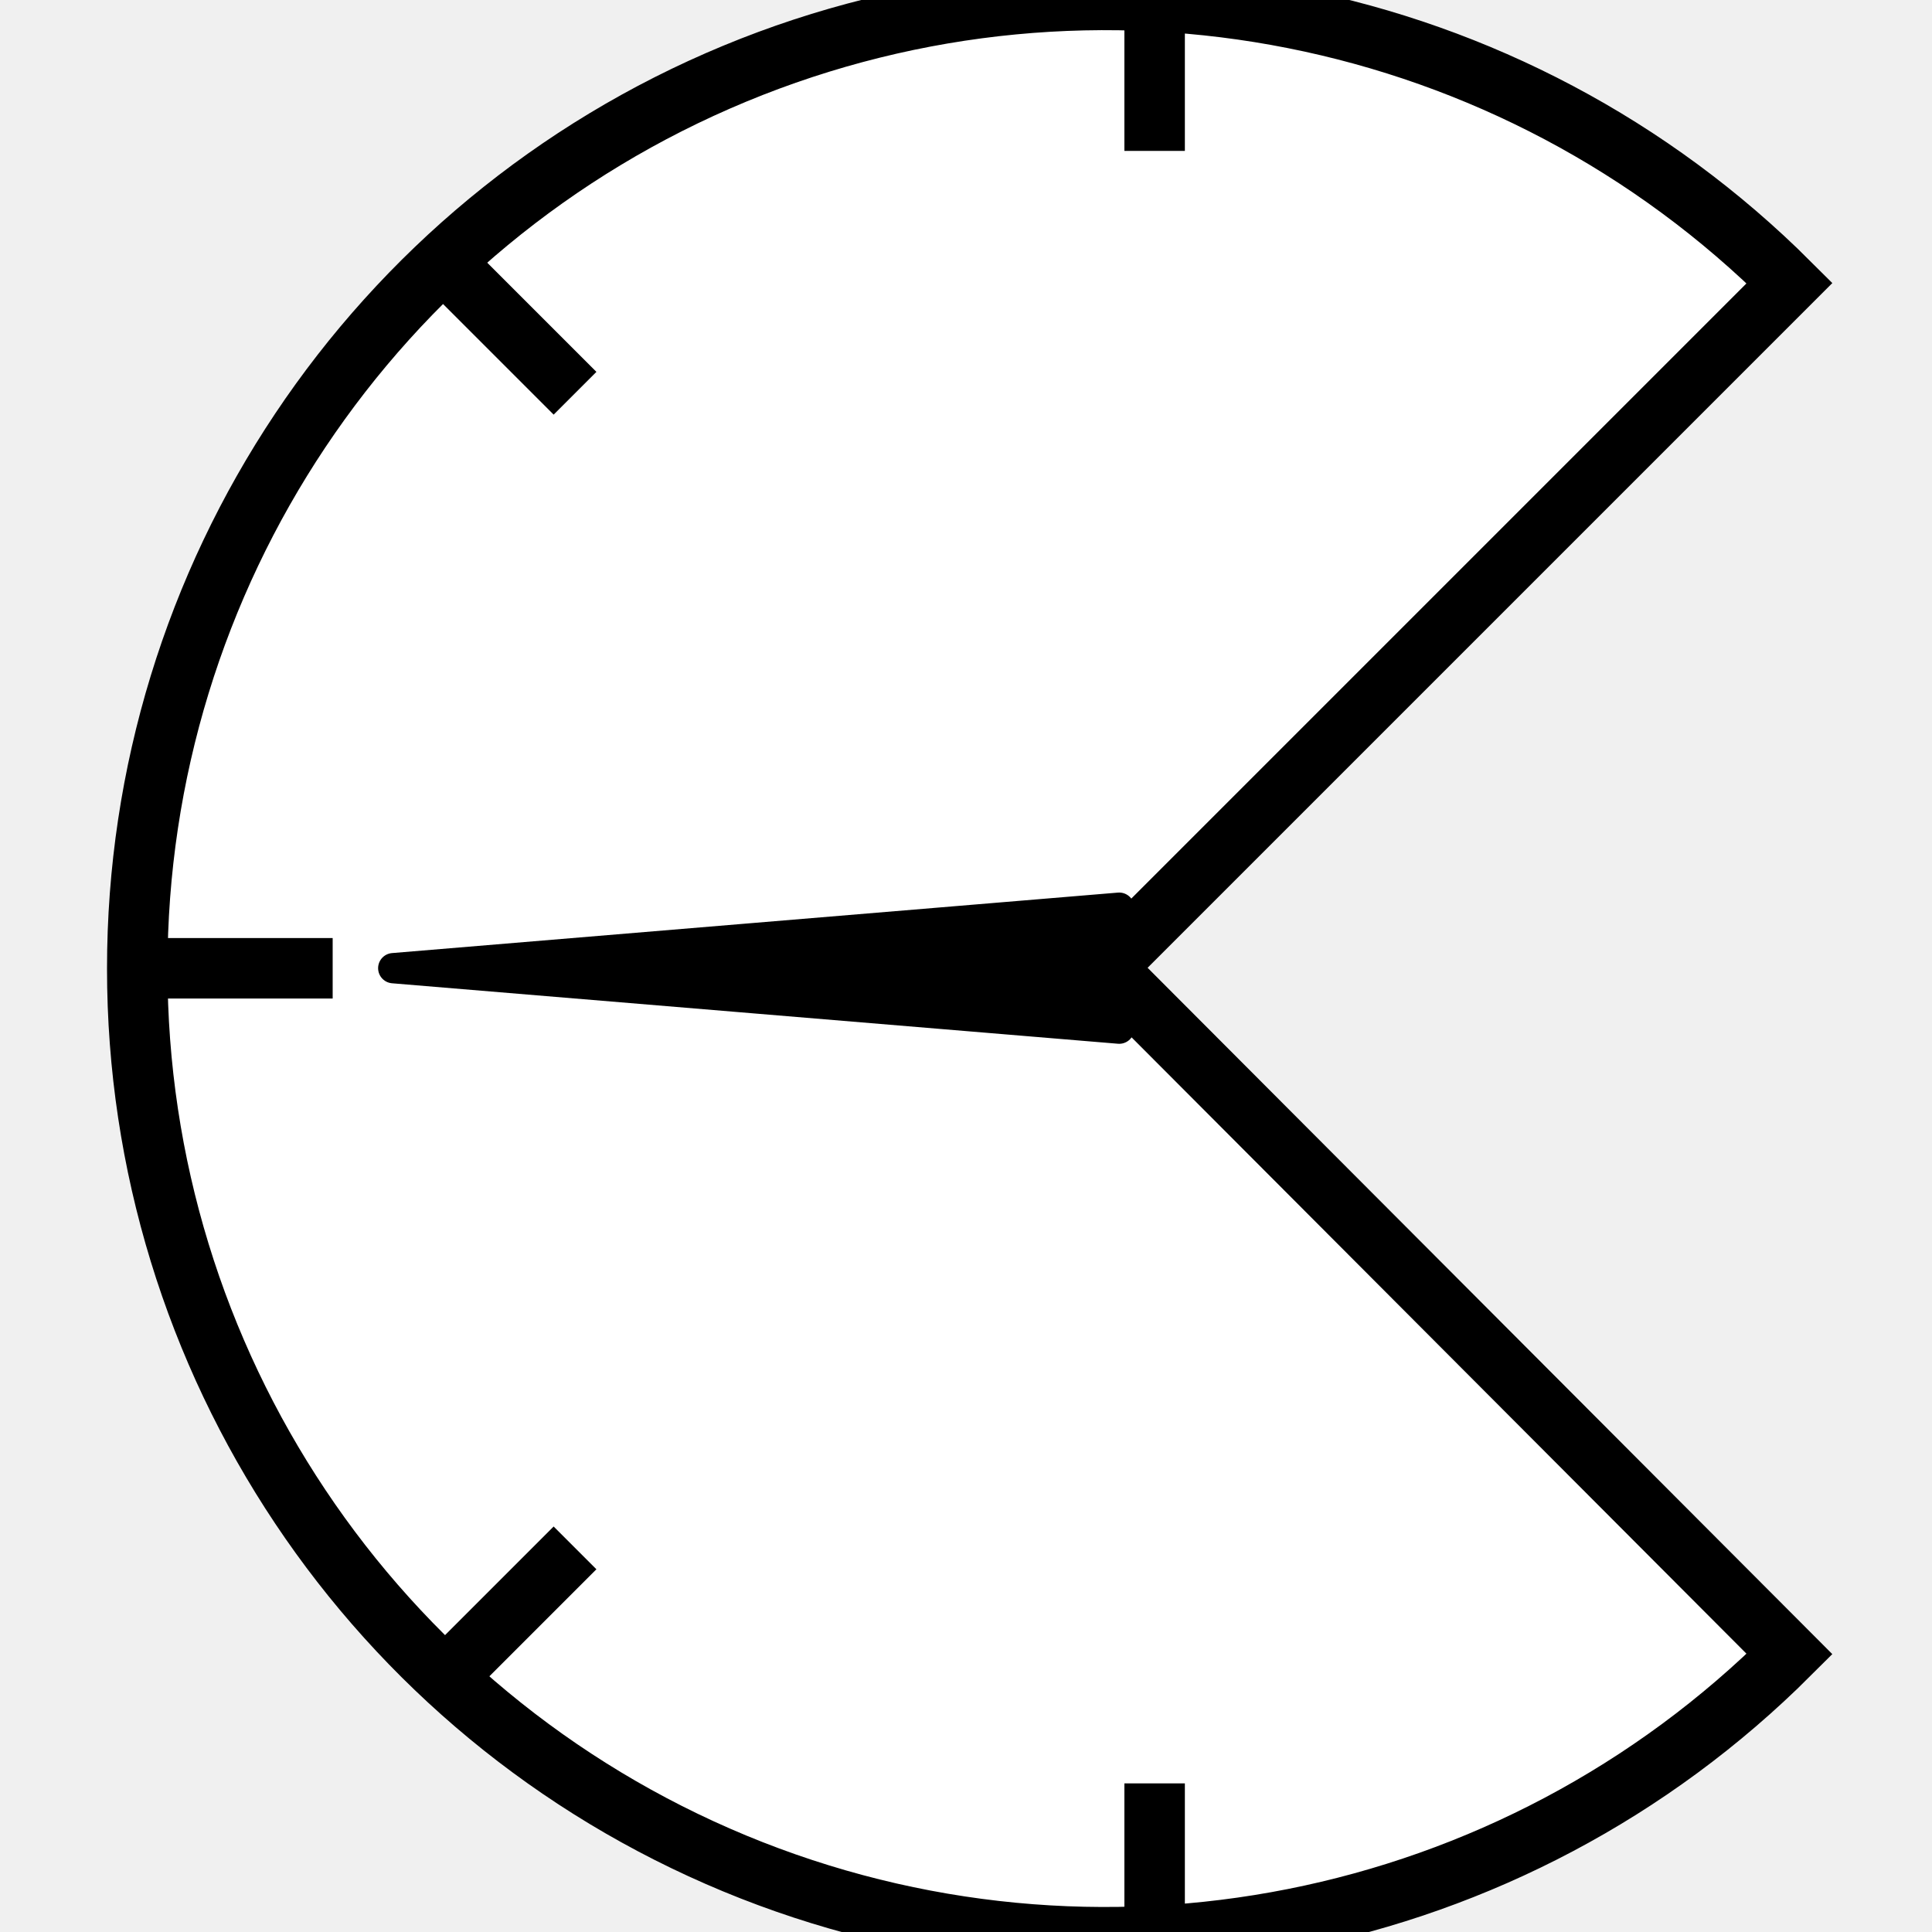
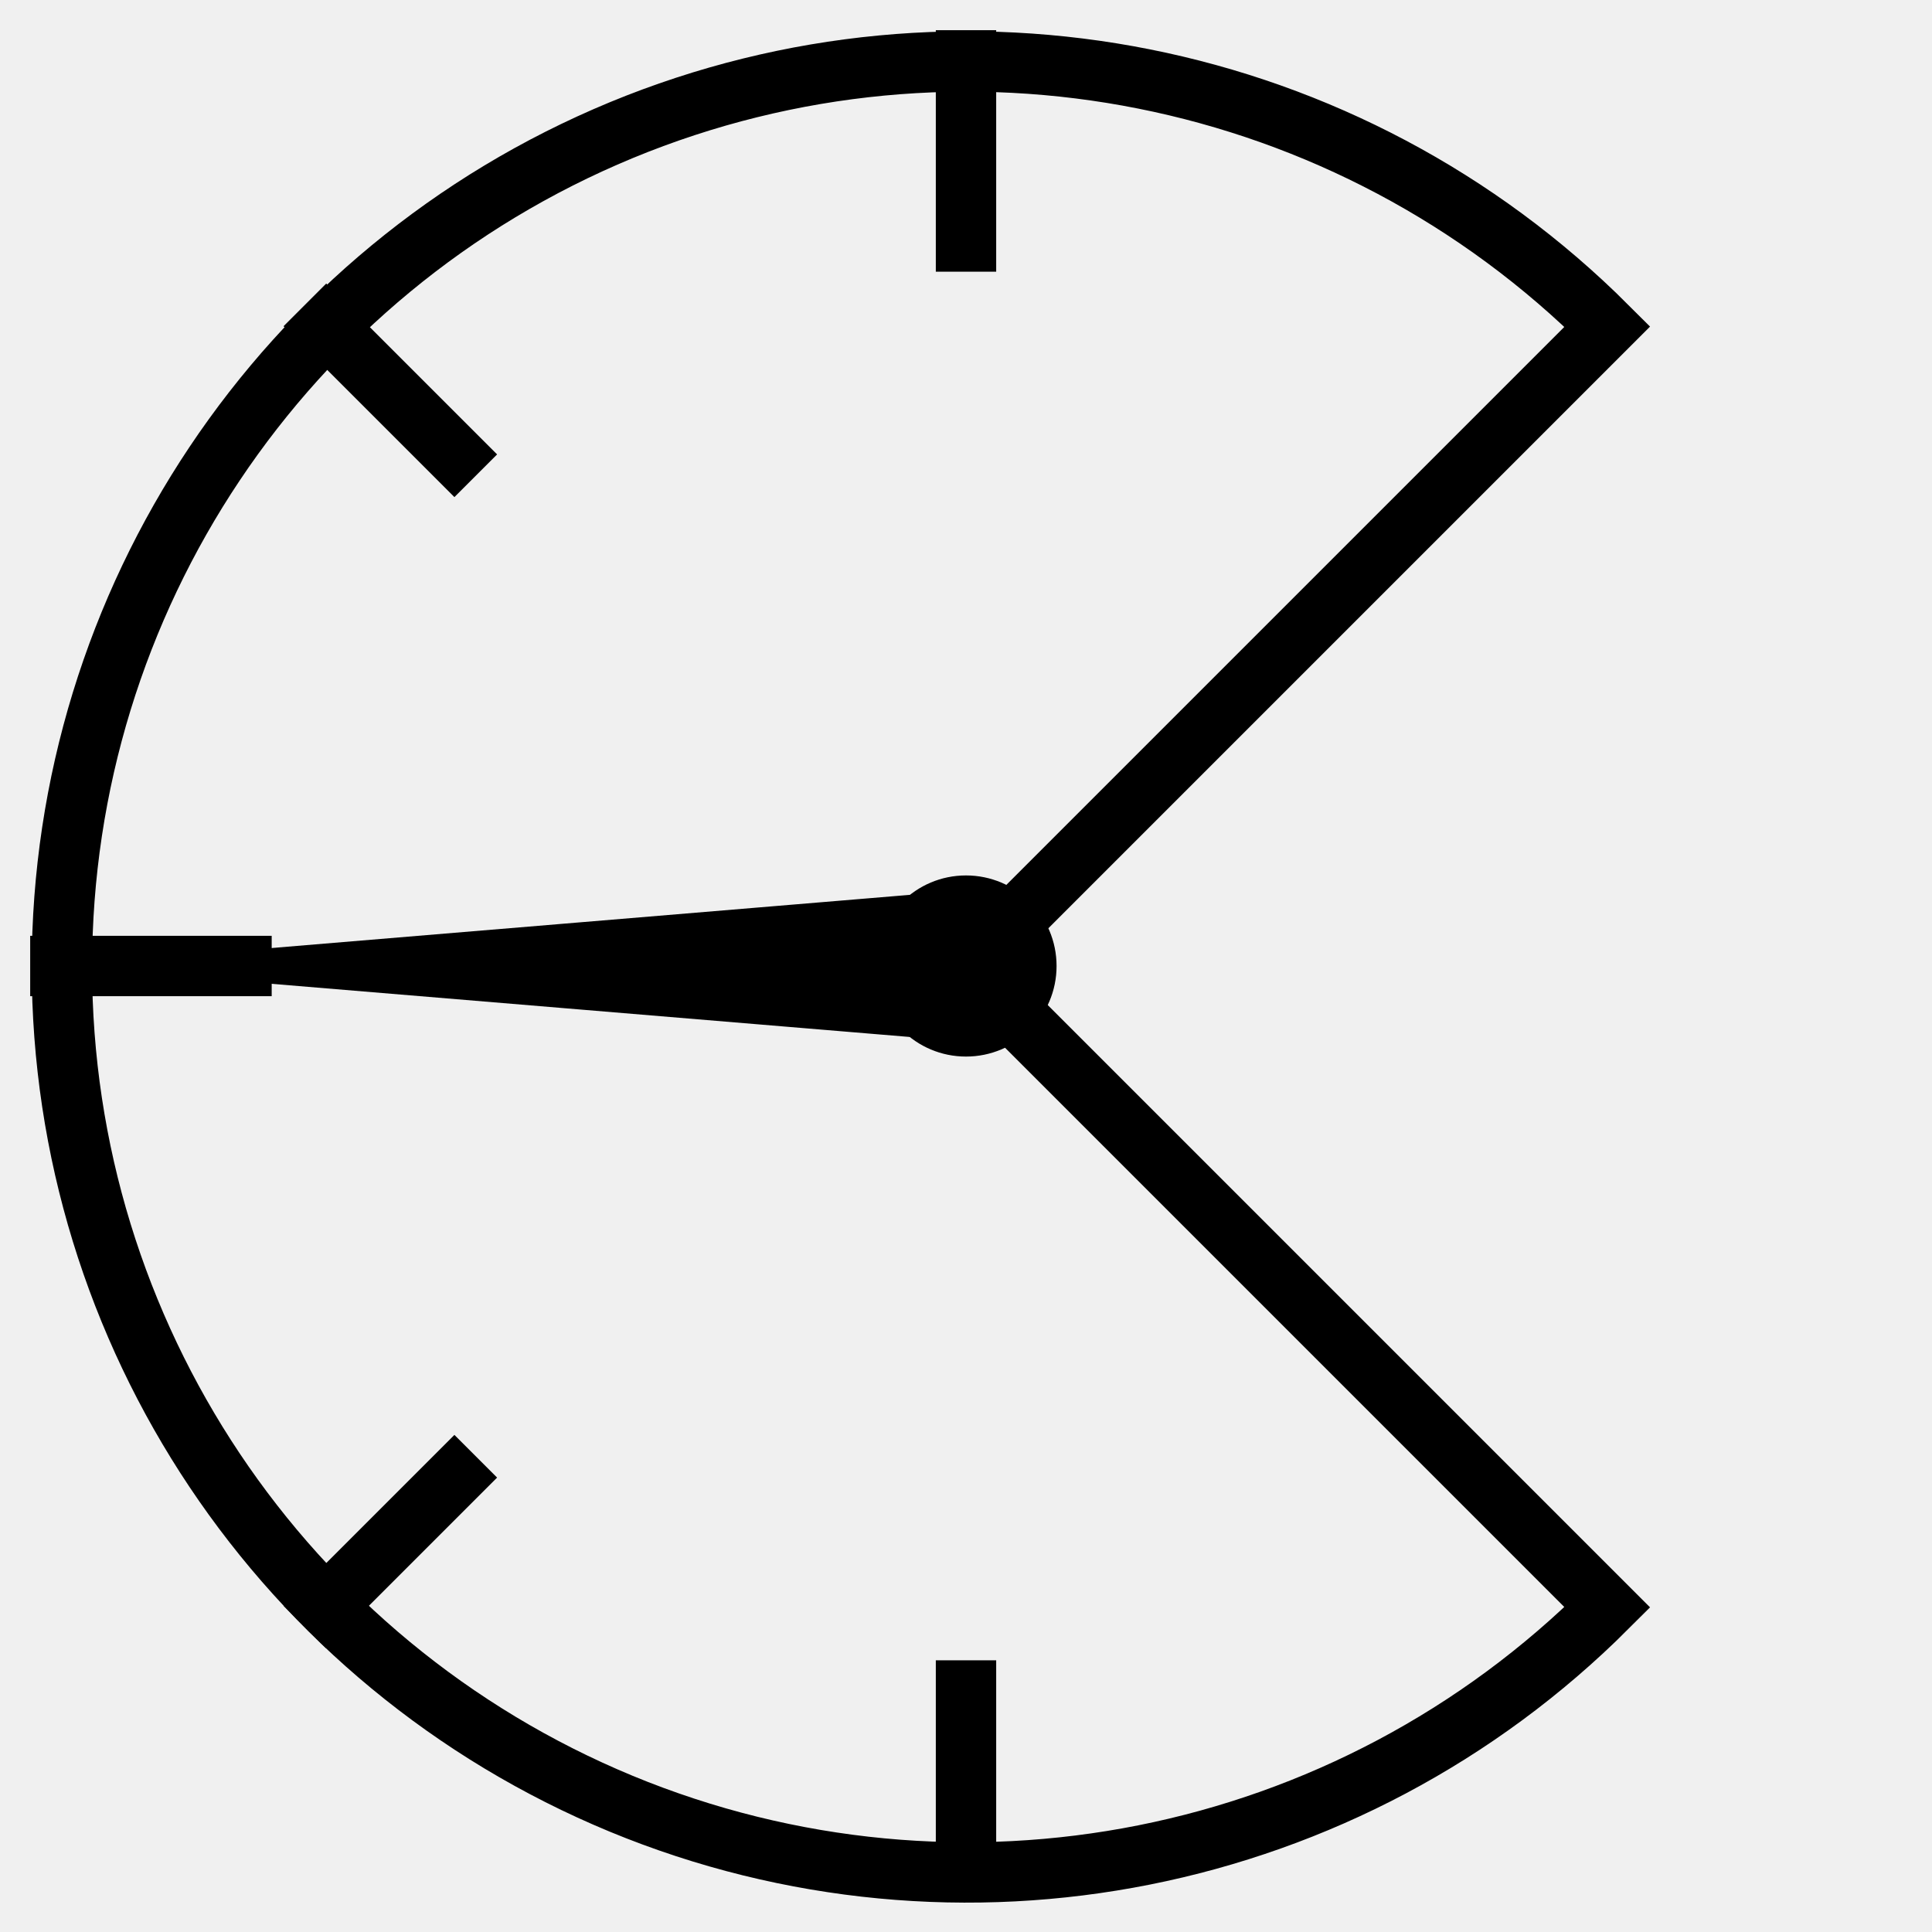
- <svg xmlns="http://www.w3.org/2000/svg" width="64" height="64" version="1.1" viewBox="0 0 16.9 16.9">
-   <g id="vsi-clock" stroke="#000">
-     <path id="border" transform="rotate(45)" d="m21.3-0.838a8.47 8.47 0 0 1-5.23 7.82 8.47 8.47 0 0 1-9.23-1.84 8.47 8.47 0 0 1-1.84-9.23 8.47 8.47 0 0 1 7.82-5.23v8.47z" fill="#fff" stroke-linecap="round" stroke-width=".529" style="paint-order:fill markers stroke" />
-     <path d="m1.06 8.47h1.85" fill="none" stroke-width=".529" />
-     <path id="mark-5-positive" d="m5.03 3.44-1.06-1.06" fill="none" stroke-width=".529" />
-     <path id="mark-5-negative" d="m3.97 14.6 1.06-1.06" fill="none" stroke-width=".529" />
-     <path id="mark-10-positive" d="m10.1 0v1.32" fill="none" stroke-width=".529" style="paint-order:markers fill stroke" />
-     <path id="mark-10-negative" d="m10.1 15.6v1.32" fill="none" stroke-width=".529" />
+ <svg xmlns="http://www.w3.org/2000/svg" version="1.1" viewBox="0 0 64 64">
+   <g id="needle" transform="matrix(3.64 0 0 3.64 -4.83 1.17)">
+     <path id="needle-visible" d="m9.79 7.94-6.35 0.529 6.35 0.529z" style="fill: #000000; stroke-linejoin: round; stroke-width: 0.265; stroke: #000000;" />
+     <path id="needle-invisible" d="m9.79 7.94v1.06l7.14-0.529z" style="fill: none" />
  </g>
-   <g id="needle">
-     <path id="needle-visible" d="m9.79 7.94-6.35 0.529 6.35 0.529z" stroke="#000" stroke-linejoin="round" stroke-width=".265" />
-     <path id="needle-invisible" d="m9.79 7.94v1.06l7.14-0.529z" fill="none" />
+   <g id="face">
+     <path id="border" transform="rotate(45)" d="m75.3 9.9e-5a30 30 0 0 1-18.5 27.7 30 30 0 0 1-32.7-6.5 30 30 0 0 1-6.5-32.7 30 30 0 0 1 27.7-18.5v30z" style="fill: none; stroke-width: 2; stroke: #000000;" />
+     <path id="mark-0" d="m1 32h8" style="fill: none; stroke-width: 2; stroke: #000000" />
+     <path id="mark-5-positive" d="m10.1 10.1 5.66 5.66" style="fill: none; stroke-width: 2; stroke: #000000" />
+     <path id="mark-5-negative" d="m10.1 53.9 5.66-5.66" style="fill: none; stroke-width: 2; stroke: #000000" />
+     <path id="mark-10-positive" d="m32 1 5e-6 8" style="fill:none; stroke-width: 2; stroke: #000000" />
+     <path id="mark-10-negative" d="m32 63-5e-6 -8" style="fill: none; stroke-width: 2; stroke: #000000" />
+     <circle id="center" cx="32" cy="32" r="3" style="fill: #000000;" />
  </g>
</svg>
